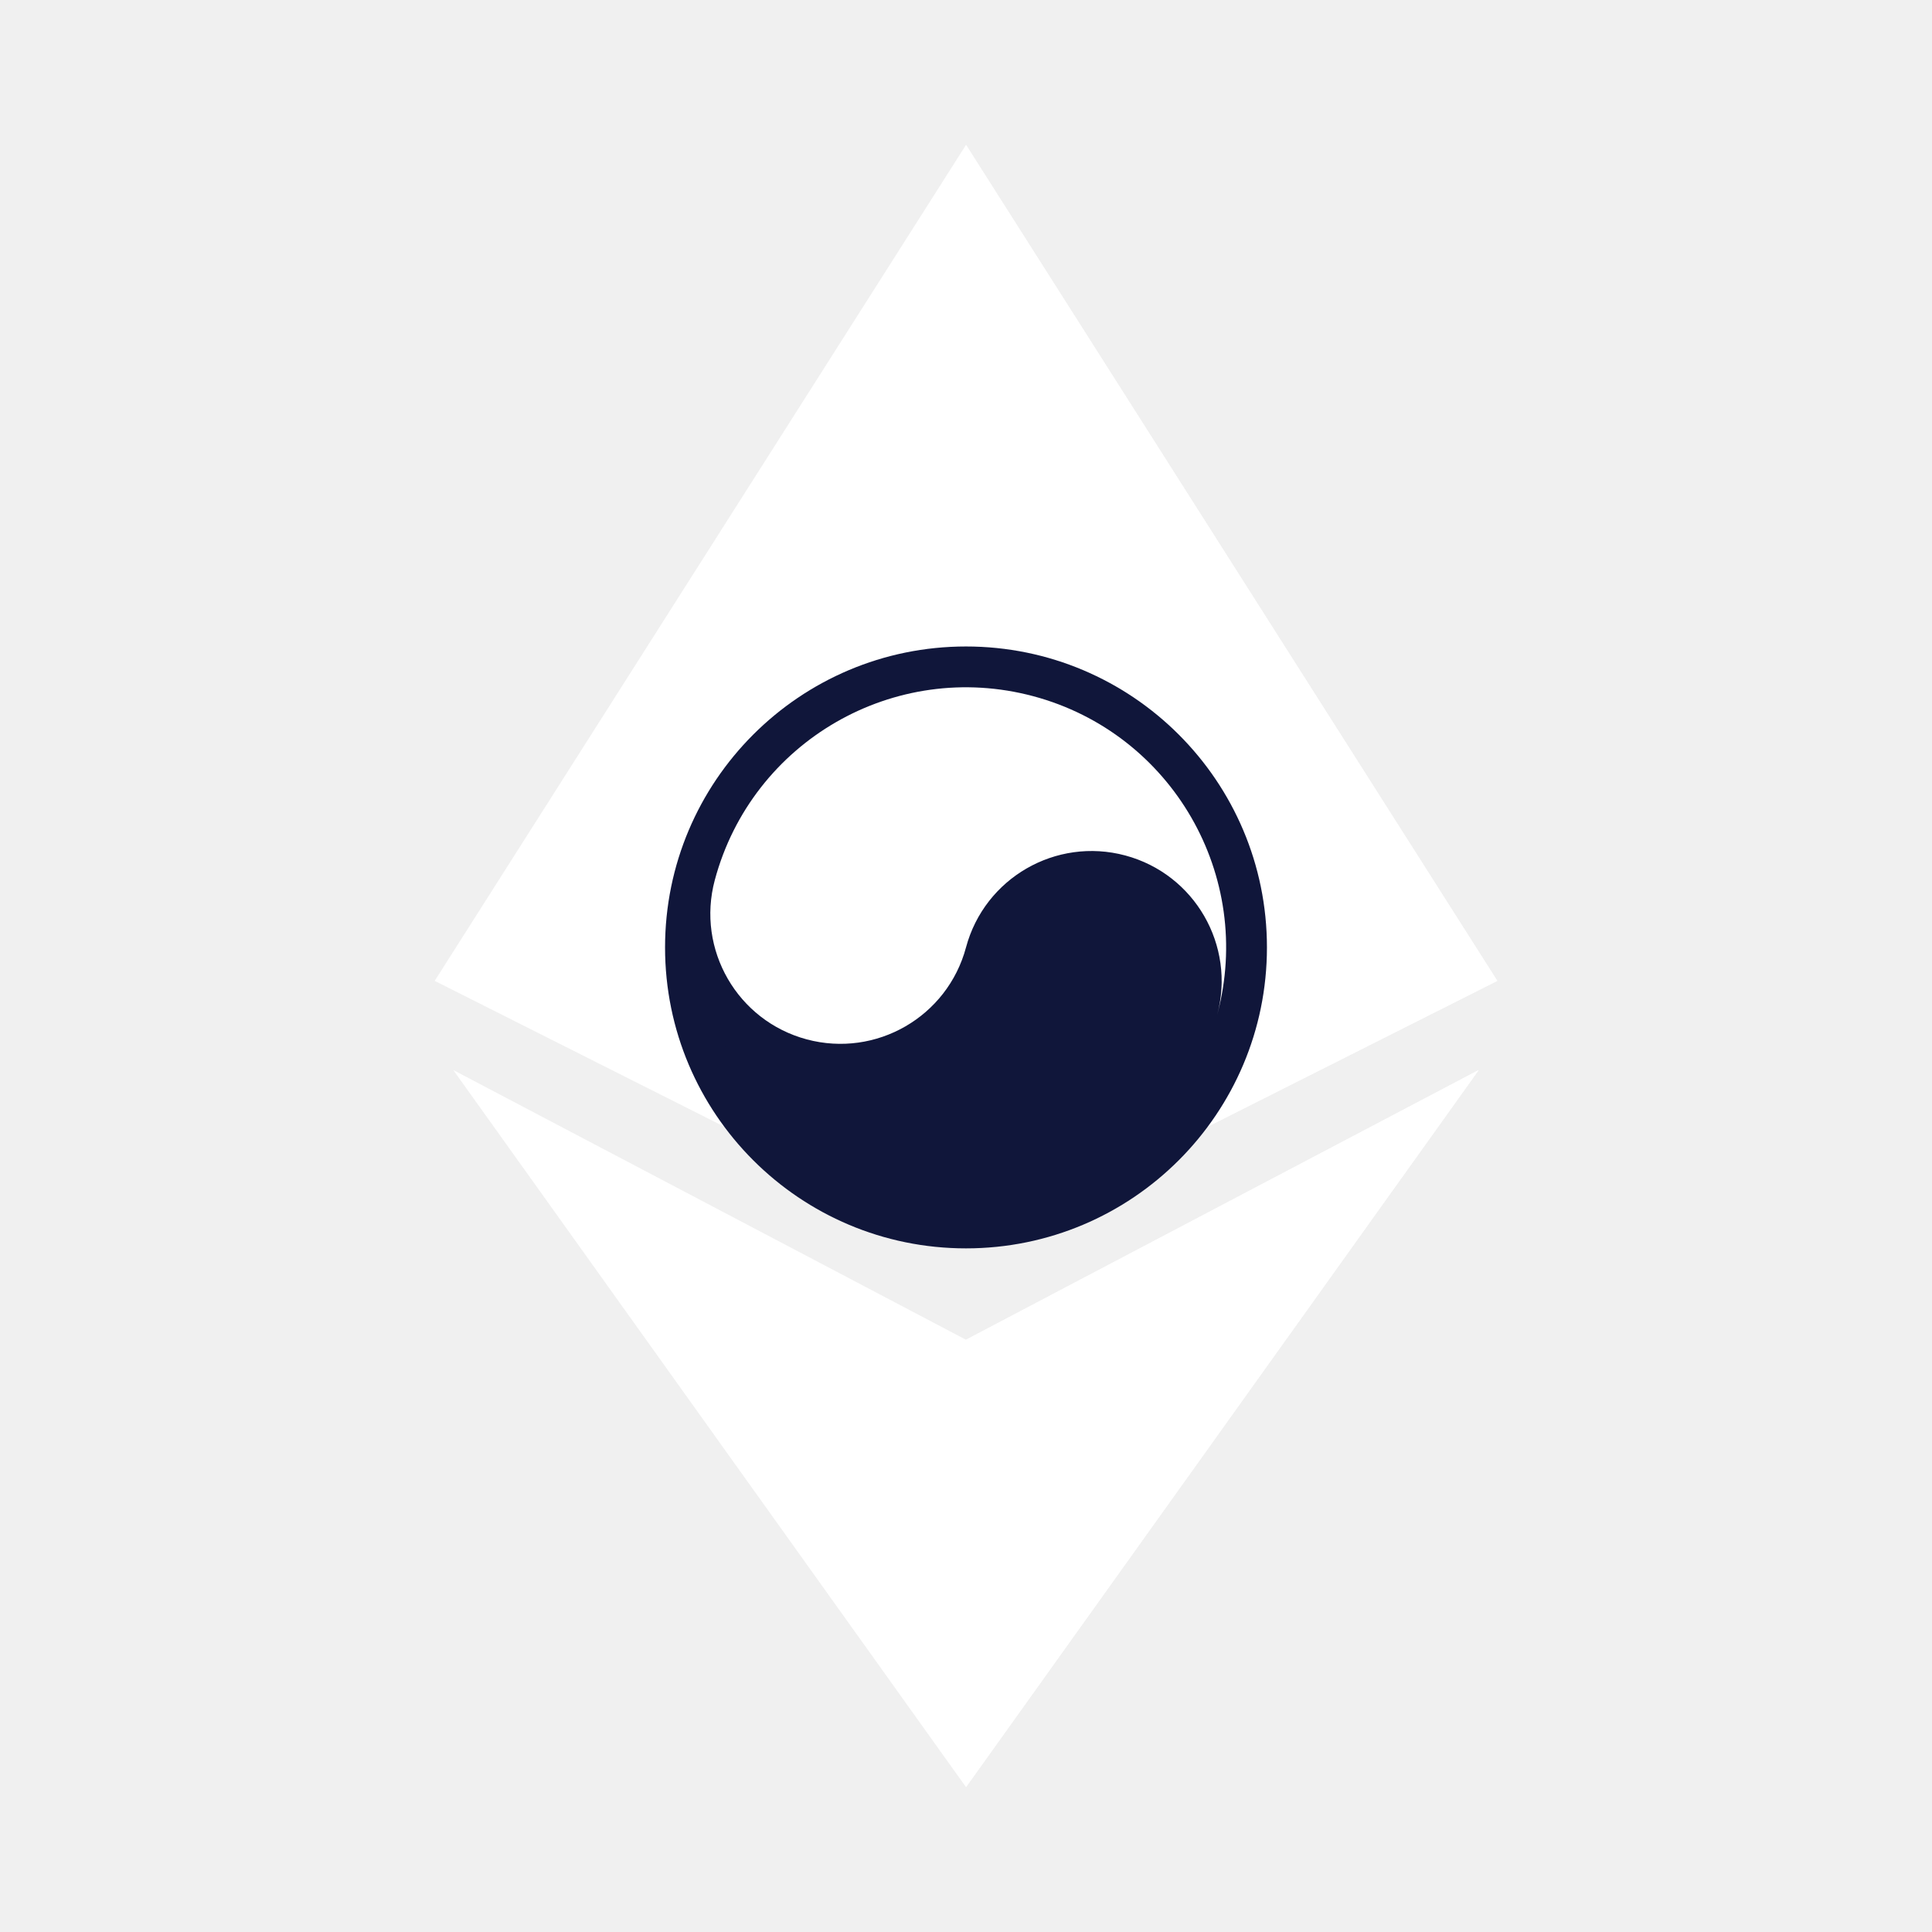
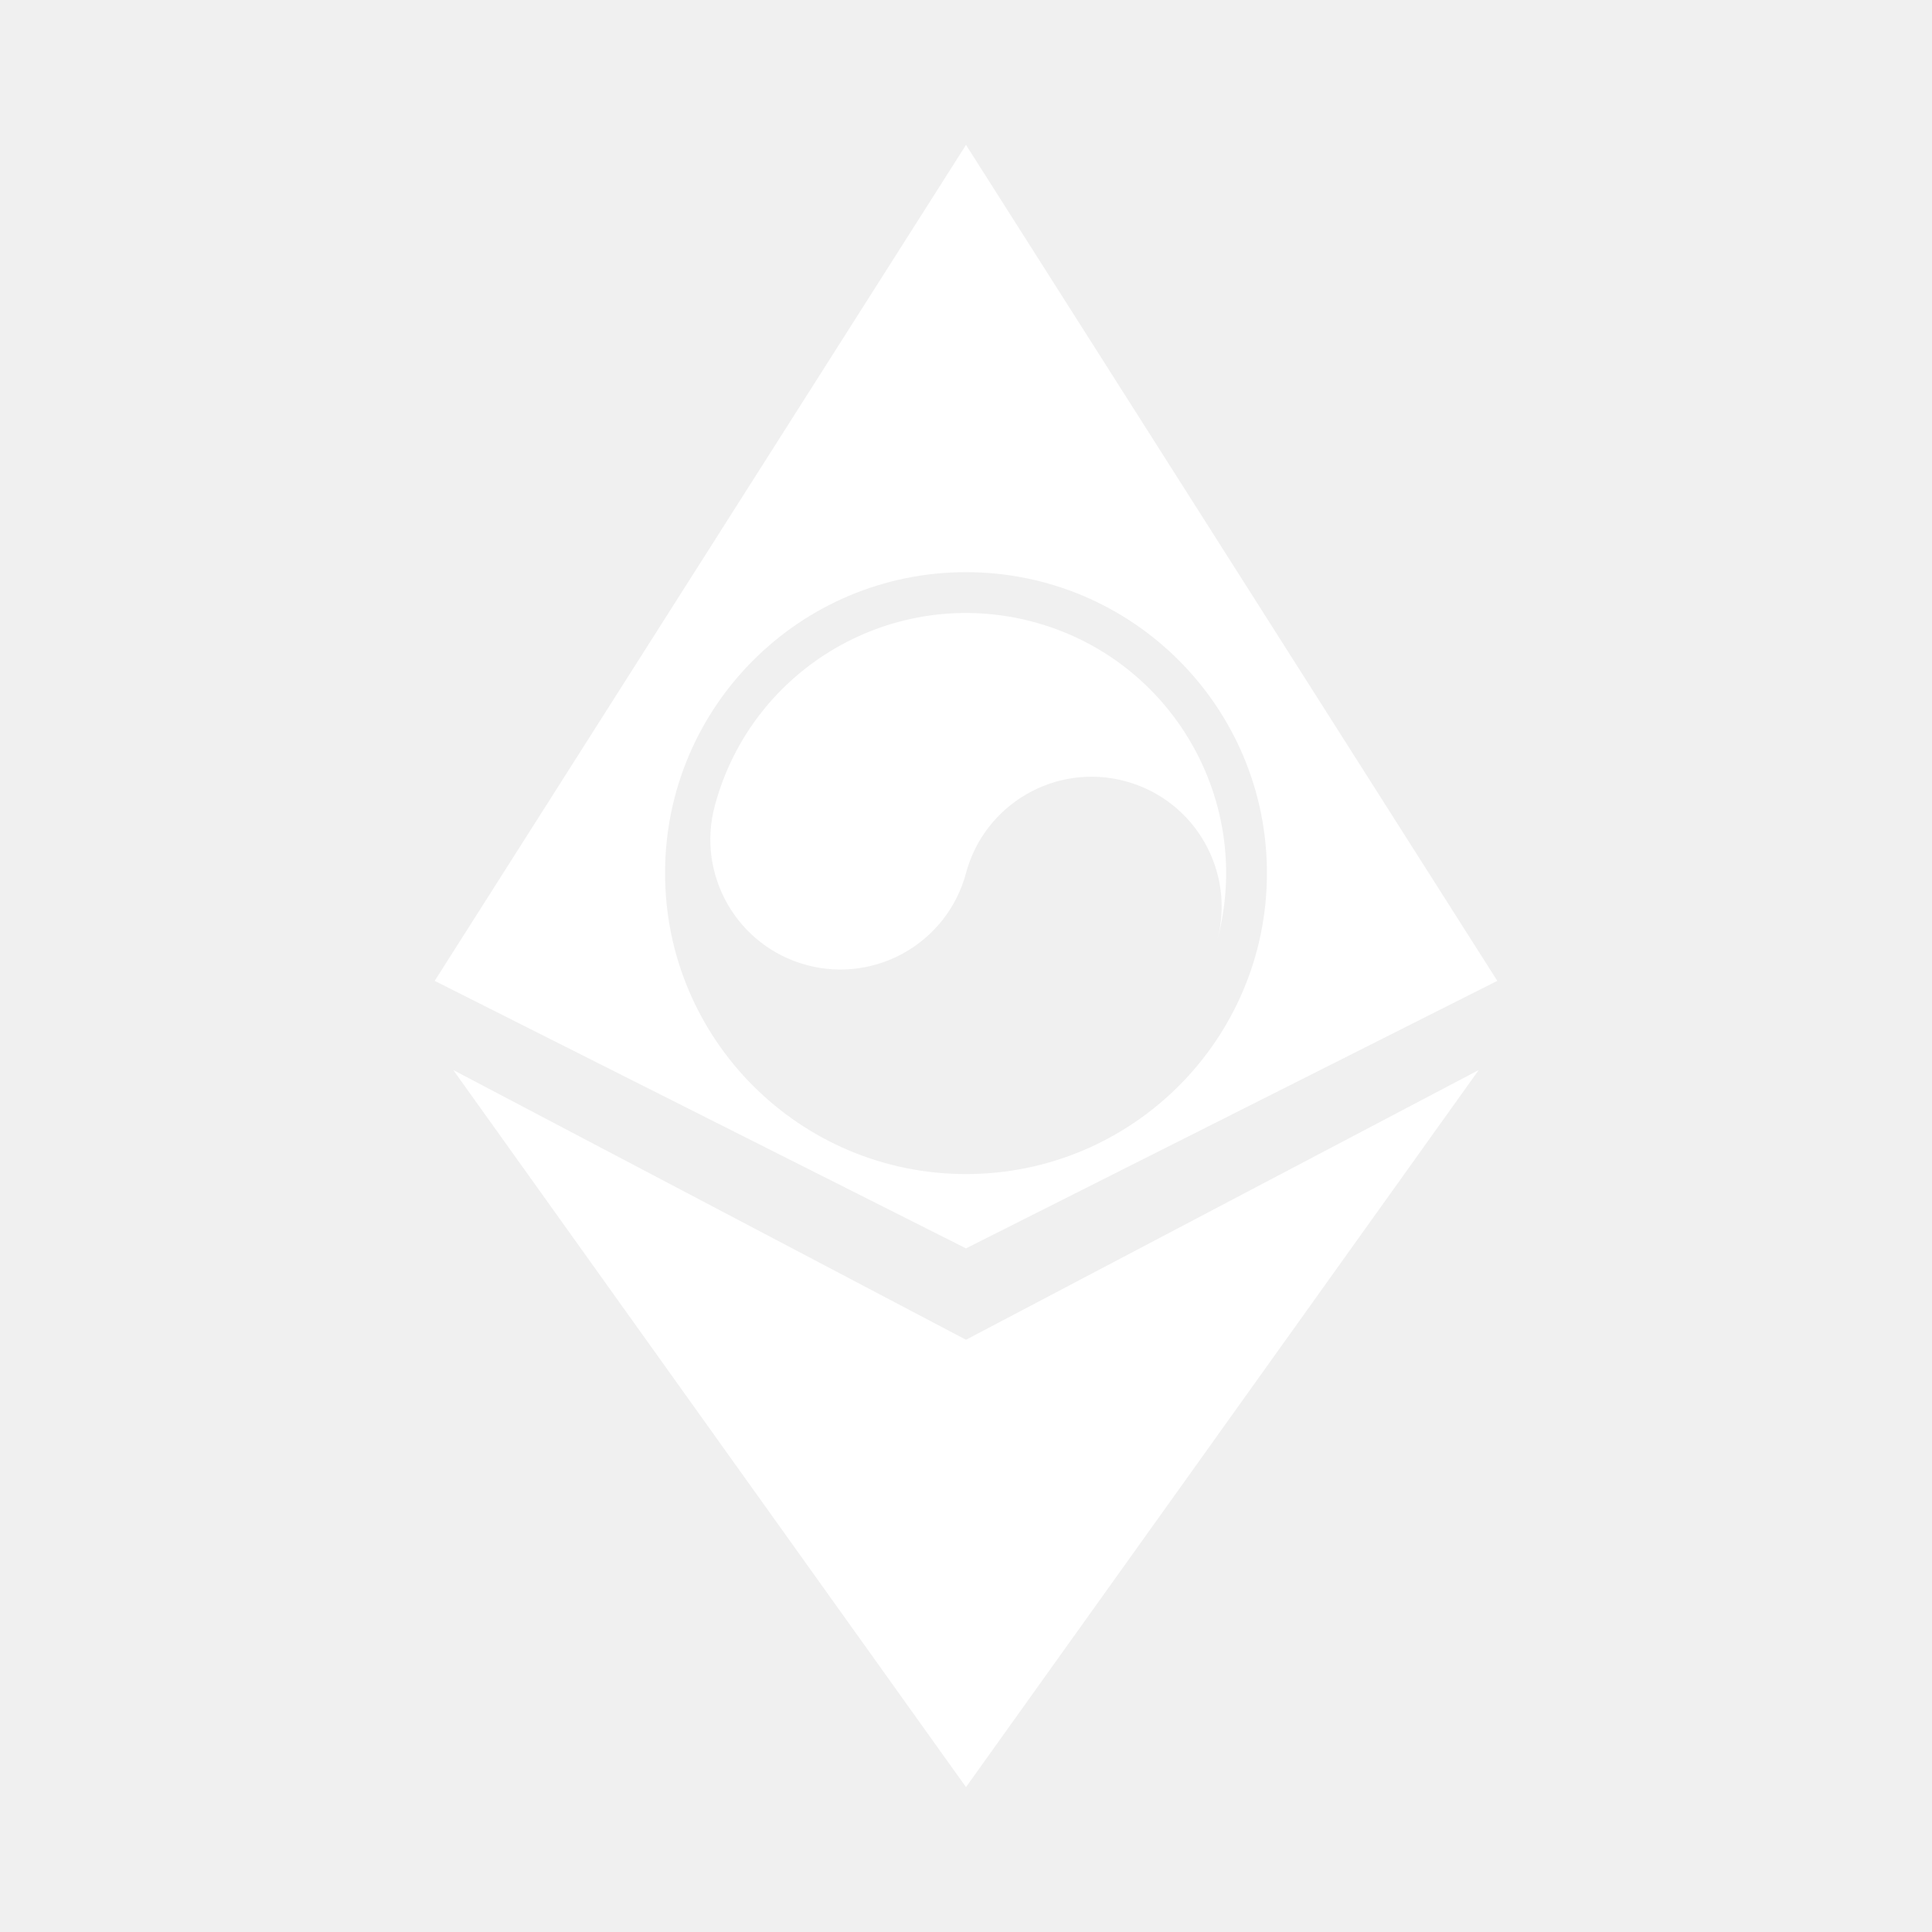
<svg xmlns="http://www.w3.org/2000/svg" viewBox="0 0 520 520">
  <g transform="translate(117 39)">
-     <polygon fill="#FFFFFF" points="143,0 0,225 143,297 286,225" />
-     <polygon fill="#FFFFFF" points="143,0 286,225 143,297" />
-     <polygon fill="#FFFFFF" points="5,249 143,321.6 281,249 143,442" />
-     <polygon fill="#FFFFFF" points="281,249 143,321.6 143,442" />
-     <circle fill="#10163A" cx="143" cy="216" r="81" />
-     <circle fill="#10163A" cx="143" cy="216" r="70" />
-     <path fill="#FFFFFF" transform="rotate(15 143 216)" d="M73 216A70 70 0 0 1 213 216A35 35 0 0 0 143 216A35 35 0 0 1 73 216Z" />
+     <clipPath id="ko">
+       <path clip-rule="evenodd" d="M-50 -50H1200V600H-50ZM62 196a81 81 0 1 0 162 0a81 81 0 1 0 -162 0Z" />
+     </clipPath>
+     <g fill="#FFFFFF" clip-path="url(#ko)">
+       <polygon points="143,0 0,225 143,297 286,225" />
+       <polygon points="5,249 143,321.6 281,249 143,442" />
+     </g>
+     <path fill="#FFFFFF" transform="rotate(15 143 196)" d="M73 196A70 70 0 0 1 213 196A35 35 0 0 0 143 196A35 35 0 0 1 73 196Z" />
  </g>
</svg>
